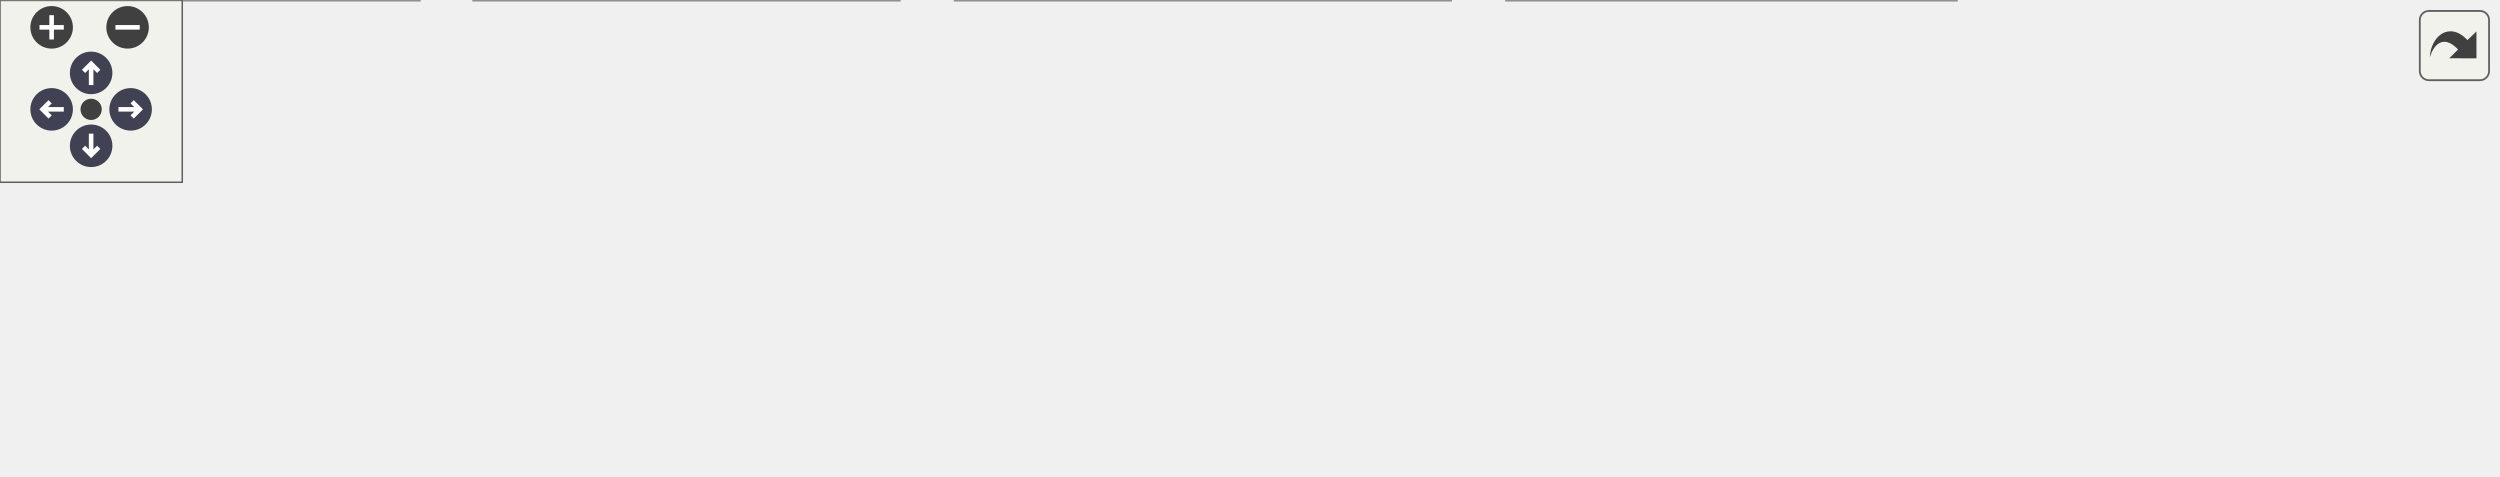
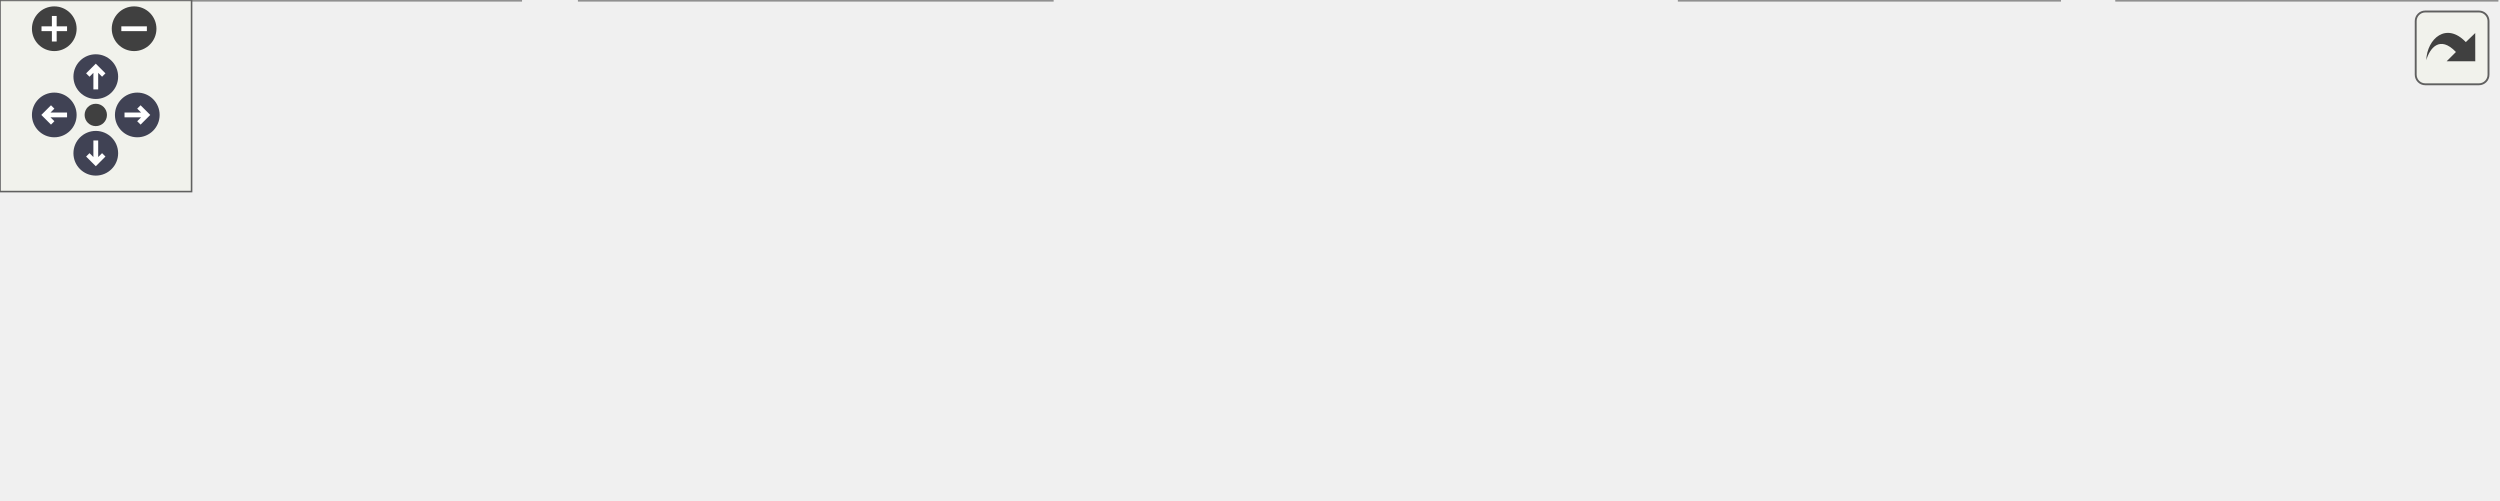
<svg xmlns="http://www.w3.org/2000/svg" xmlns:xlink="http://www.w3.org/1999/xlink" id="main" version="1.1" xml:space="preserve">
  <style type="text/css">
.node, .edge {opacity: 0.7;}
.node.selected, .edge.selected {opacity: 1;}
.edge:hover path { stroke: red; }
.edge:hover polygon { stroke: red; fill: red; }
</style>
  <defs>
    <circle id="rim" cx="0" cy="0" r="7" />
    <circle id="rim2" cx="0" cy="0" r="3.5" />
    <g id="zoomPlus">
      <use xlink:href="#rim" fill="#404040">
        <set attributeName="fill" to="#808080" begin="zoomplus.mouseover" end="zoomplus.mouseout" />
      </use>
      <path d="M-4,0h8M0,-4v8" fill="none" stroke="white" stroke-width="1.5" pointer-events="none" />
    </g>
    <g id="zoomMin">
      <use xlink:href="#rim" fill="#404040">
        <set attributeName="fill" to="#808080" begin="zoomminus.mouseover" end="zoomminus.mouseout" />
      </use>
      <path d="M-4,0h8" fill="none" stroke="white" stroke-width="1.5" pointer-events="none" />
    </g>
    <g id="arrowUp" transform="translate(30 24)">
      <use xlink:href="#rim" />
      <path pointer-events="none" fill="none" stroke="white" stroke-width="1.5" d="M0,-3.0v7 M-2.5,-0.5L0,-3.0L2.5,-0.5" />
    </g>
    <g id="arrowRight" transform="rotate(90) translate(36 -43)">
      <use xlink:href="#rim" />
      <path pointer-events="none" fill="none" stroke="white" stroke-width="1.5" d="M0,-3.0v7 M-2.5,-0.5L0,-3.0L2.5,-0.5" />
    </g>
    <g id="arrowDown" transform="rotate(180) translate(-30 -48)">
      <use xlink:href="#rim" />
      <path pointer-events="none" fill="none" stroke="white" stroke-width="1.5" d="M0,-3.0v7 M-2.5,-0.5L0,-3.0L2.5,-0.5" />
    </g>
    <g id="arrowLeft" transform="rotate(270) translate(-36 17)">
      <use xlink:href="#rim" />
      <path pointer-events="none" fill="none" stroke="white" stroke-width="1.5" d="M0,-3.0v7 M-2.5,-0.5L0,-3.0L2.5,-0.5" />
    </g>
    <g id="resetDef">
      <use xlink:href="#rim2" fill="#404040">
        <set attributeName="fill" to="#808080" begin="reset.mouseover" end="reset.mouseout" />
      </use>
    </g>
  </defs>
  <svg id="graph" class="graph">
    <g id="viewport">
      <g id="Node000001" class="node">
        <g id="a_Node000001">
          <a xlink:title=" ">
-             <polygon fill="#999999" stroke="#666666" points="472,-96 320,-96 320,-66 472,-66 472,-96" />
-             <text text-anchor="start" x="328" y="-84" font-family="Helvetica,sans-Serif" font-size="10.00">Source/Core/Scenes</text>
-             <text text-anchor="middle" x="396" y="-73" font-family="Helvetica,sans-Serif" font-size="10.00">/Serializer/SceneSerializer.h</text>
+             <polygon fill="#999999" stroke="#666666" points="503.5,-96 351.5,-96 351.5,-66 503.5,-66 503.5,-96" />
+             <text text-anchor="start" x="359.5" y="-84" font-family="Helvetica,sans-Serif" font-size="10.00">Source/Core/Scenes</text>
+             <text text-anchor="middle" x="427.5" y="-73" font-family="Helvetica,sans-Serif" font-size="10.00">/Serializer/SceneSerializer.h</text>
          </a>
        </g>
      </g>
      <g id="Node000002" class="node">
        <g id="a_Node000002">
-           <a xlink:href="SceneTest_8cpp.html" target="_top" xlink:title=" ">
-             <polygon fill="white" stroke="#666666" points="138,-30 0,-30 0,0 138,0 138,-30" />
+           <a xlink:href="SceneSerializer_8cpp.html" target="_top" xlink:title=" ">
+             <polygon fill="white" stroke="#666666" points="163,-30 0,-30 0,0 163,0 163,-30" />
            <text text-anchor="start" x="8" y="-18" font-family="Helvetica,sans-Serif" font-size="10.00">Source/Core/Scenes</text>
-             <text text-anchor="middle" x="69" y="-7" font-family="Helvetica,sans-Serif" font-size="10.00">/Instances/SceneTest.cpp</text>
+             <text text-anchor="middle" x="81.5" y="-7" font-family="Helvetica,sans-Serif" font-size="10.00">/Serializer/SceneSerializer.cpp</text>
          </a>
        </g>
      </g>
      <g id="edge1_Node000001_Node000002" class="edge">
        <g id="a_edge1_Node000001_Node000002">
          <a xlink:title=" ">
-             <path fill="none" stroke="#63b8ff" d="M314.3,-64.01C260.02,-53.39 189.55,-39.59 138.07,-29.52" />
-             <polygon fill="#63b8ff" stroke="#63b8ff" points="313.75,-67.47 324.24,-65.95 315.1,-60.6 313.75,-67.47" />
+             <path fill="none" stroke="#63b8ff" d="M341.57,-64.11C285,-53.64 211.63,-40.07 157.25,-30.01" />
+             <polygon fill="#63b8ff" stroke="#63b8ff" points="341.1,-67.58 351.57,-65.95 342.37,-60.69 341.1,-67.58" />
          </a>
        </g>
      </g>
      <g id="Node000003" class="node">
        <g id="a_Node000003">
-           <a xlink:href="SceneTitle_8cpp.html" target="_top" xlink:title=" ">
-             <polygon fill="white" stroke="#666666" points="296,-30 156,-30 156,0 296,0 296,-30" />
-             <text text-anchor="start" x="164" y="-18" font-family="Helvetica,sans-Serif" font-size="10.00">Source/Core/Scenes</text>
-             <text text-anchor="middle" x="226" y="-7" font-family="Helvetica,sans-Serif" font-size="10.00">/Instances/SceneTitle.cpp</text>
+           <a xlink:href="EditorToolbarUI_8cpp.html" target="_top" xlink:title=" ">
+             <polygon fill="white" stroke="#666666" points="329.5,-30 181.5,-30 181.5,0 329.5,0 329.5,-30" />
+             <text text-anchor="start" x="189.5" y="-18" font-family="Helvetica,sans-Serif" font-size="10.00">Source/Editor/EditorToolbar</text>
+             <text text-anchor="middle" x="255.5" y="-7" font-family="Helvetica,sans-Serif" font-size="10.00">UI.cpp</text>
          </a>
        </g>
      </g>
      <g id="edge2_Node000001_Node000003" class="edge">
        <g id="a_edge2_Node000001_Node000003">
          <a xlink:title=" ">
-             <path fill="none" stroke="#63b8ff" d="M349.04,-62.32C321.99,-52.14 288.45,-39.51 263.22,-30.01" />
-             <polygon fill="#63b8ff" stroke="#63b8ff" points="348.1,-65.71 358.69,-65.95 350.57,-59.16 348.1,-65.71" />
+             <path fill="none" stroke="#63b8ff" d="M380.35,-62.46C352.91,-52.25 318.79,-39.55 293.16,-30.01" />
+             <polygon fill="#63b8ff" stroke="#63b8ff" points="379.16,-65.75 389.75,-65.95 381.6,-59.19 379.16,-65.75" />
          </a>
        </g>
      </g>
      <g id="Node000004" class="node">
        <g id="a_Node000004">
-           <a xlink:href="SceneSerializer_8cpp.html" target="_top" xlink:title=" ">
-             <polygon fill="white" stroke="#666666" points="477.5,-30 314.5,-30 314.5,0 477.5,0 477.5,-30" />
-             <text text-anchor="start" x="322.5" y="-18" font-family="Helvetica,sans-Serif" font-size="10.00">Source/Core/Scenes</text>
-             <text text-anchor="middle" x="396" y="-7" font-family="Helvetica,sans-Serif" font-size="10.00">/Serializer/SceneSerializer.cpp</text>
+           <a xlink:href="InspectorUI_8cpp.html" target="_top" xlink:title=" ">
+             <polygon fill="white" stroke="#666666" points="507.5,-24.5 347.5,-24.5 347.5,-5.5 507.5,-5.5 507.5,-24.5" />
+             <text text-anchor="middle" x="427.5" y="-12.5" font-family="Helvetica,sans-Serif" font-size="10.00">Source/Editor/InspectorUI.cpp</text>
          </a>
        </g>
      </g>
      <g id="edge3_Node000001_Node000004" class="edge">
        <g id="a_edge3_Node000001_Node000004">
          <a xlink:title=" ">
-             <path fill="none" stroke="#63b8ff" d="M396,-55.54C396,-46.96 396,-37.61 396,-30.16" />
-             <polygon fill="#63b8ff" stroke="#63b8ff" points="392.5,-55.8 396,-65.8 399.5,-55.8 392.5,-55.8" />
+             <path fill="none" stroke="#63b8ff" d="M427.5,-55.6C427.5,-44.8 427.5,-32.78 427.5,-24.84" />
+             <polygon fill="#63b8ff" stroke="#63b8ff" points="424,-55.8 427.5,-65.8 431,-55.8 424,-55.8" />
          </a>
        </g>
      </g>
      <g id="Node000005" class="node">
        <g id="a_Node000005">
-           <a xlink:href="EditorToolbarUI_8cpp.html" target="_top" xlink:title=" ">
-             <polygon fill="white" stroke="#666666" points="644,-30 496,-30 496,0 644,0 644,-30" />
-             <text text-anchor="start" x="504" y="-18" font-family="Helvetica,sans-Serif" font-size="10.00">Source/Editor/EditorToolbar</text>
-             <text text-anchor="middle" x="570" y="-7" font-family="Helvetica,sans-Serif" font-size="10.00">UI.cpp</text>
+           <a xlink:href="SceneTest_8cpp.html" target="_top" xlink:title=" ">
+             <polygon fill="white" stroke="#666666" points="645,-30 526,-30 526,0 645,0 645,-30" />
+             <text text-anchor="start" x="534" y="-18" font-family="Helvetica,sans-Serif" font-size="10.00">Source/Game/Scenes</text>
+             <text text-anchor="middle" x="585.5" y="-7" font-family="Helvetica,sans-Serif" font-size="10.00">/SceneTest.cpp</text>
          </a>
        </g>
      </g>
      <g id="edge4_Node000001_Node000005" class="edge">
        <g id="a_edge4_Node000001_Node000005">
          <a xlink:title=" ">
-             <path fill="none" stroke="#63b8ff" d="M443.7,-62.46C471.46,-52.25 505.97,-39.55 531.9,-30.01" />
-             <polygon fill="#63b8ff" stroke="#63b8ff" points="442.36,-59.22 434.19,-65.95 444.78,-65.79 442.36,-59.22" />
+             <path fill="none" stroke="#63b8ff" d="M471.47,-62.19C496.56,-52.02 527.57,-39.47 550.91,-30.01" />
+             <polygon fill="#63b8ff" stroke="#63b8ff" points="470.13,-58.96 462.17,-65.95 472.76,-65.44 470.13,-58.96" />
          </a>
        </g>
      </g>
      <g id="Node000006" class="node">
        <g id="a_Node000006">
-           <a xlink:href="InspectorUI_8cpp.html" target="_top" xlink:title=" ">
-             <polygon fill="white" stroke="#666666" points="822,-24.5 662,-24.5 662,-5.5 822,-5.5 822,-24.5" />
-             <text text-anchor="middle" x="742" y="-12.5" font-family="Helvetica,sans-Serif" font-size="10.00">Source/Editor/InspectorUI.cpp</text>
+           <a xlink:href="SceneTitle_8cpp.html" target="_top" xlink:title=" ">
+             <polygon fill="white" stroke="#666666" points="782,-30 663,-30 663,0 782,0 782,-30" />
+             <text text-anchor="start" x="671" y="-18" font-family="Helvetica,sans-Serif" font-size="10.00">Source/Game/Scenes</text>
+             <text text-anchor="middle" x="722.5" y="-7" font-family="Helvetica,sans-Serif" font-size="10.00">/SceneTitle.cpp</text>
          </a>
        </g>
      </g>
      <g id="edge5_Node000001_Node000006" class="edge">
        <g id="a_edge5_Node000001_Node000006">
          <a xlink:title=" ">
-             <path fill="none" stroke="#63b8ff" d="M482.16,-64.06C549.87,-51.54 641.55,-34.58 695.95,-24.52" />
-             <polygon fill="#63b8ff" stroke="#63b8ff" points="481.13,-60.69 471.93,-65.95 482.4,-67.58 481.13,-60.69" />
+             <path fill="none" stroke="#63b8ff" d="M502.31,-63.77C552.1,-52.97 616.62,-38.97 662.93,-28.92" />
+             <polygon fill="#63b8ff" stroke="#63b8ff" points="501.27,-60.41 492.24,-65.95 502.75,-67.26 501.27,-60.41" />
          </a>
        </g>
      </g>
    </g>
  </svg>
  <g id="navigator" transform="translate(0 0)" fill="#404254">
    <rect fill="#f2f5e9" fill-opacity="0.5" stroke="#606060" stroke-width=".5" x="0" y="0" width="60" height="60" />
    <use id="zoomplus" xlink:href="#zoomPlus" x="17" y="9" />
    <use id="zoomminus" xlink:href="#zoomMin" x="42" y="9" />
    <use id="reset" xlink:href="#resetDef" x="30" y="36" />
    <use id="arrowup" xlink:href="#arrowUp" x="0" y="0" />
    <use id="arrowright" xlink:href="#arrowRight" x="0" y="0" />
    <use id="arrowdown" xlink:href="#arrowDown" x="0" y="0" />
    <use id="arrowleft" xlink:href="#arrowLeft" x="0" y="0" />
  </g>
  <svg viewBox="0 0 15 15" width="100%" height="30px" preserveAspectRatio="xMaxYMin meet">
    <g id="arrow_out" transform="scale(0.3 0.3)">
      <a xlink:href="SceneSerializer_8h__dep__incl_org.svg" target="_base">
        <rect id="button" ry="5" rx="5" y="6" x="6" height="38" width="38" fill="#f2f5e9" fill-opacity="0.5" stroke="#606060" stroke-width="1.0" />
        <path id="arrow" d="M 11.5,31.437 C 11.94,20.098 22.043,11.323 32.159,21.979 L 37.069,17.246 C 37.069,17.246 37.088,32 37.088,32 L 22.16,31.978 C 22.16,31.978 26.998,27.14 26.998,27.14 C 18.529,18.264 13.292,25.23 11.5,31.437 z" style="fill:#404040;" />
      </a>
    </g>
  </svg>
  <style type="text/css">

[data-mouse-over-selected='false'] { opacity: 0.7; }
[data-mouse-over-selected='true']  { opacity: 1.0; }

</style>
</svg>
